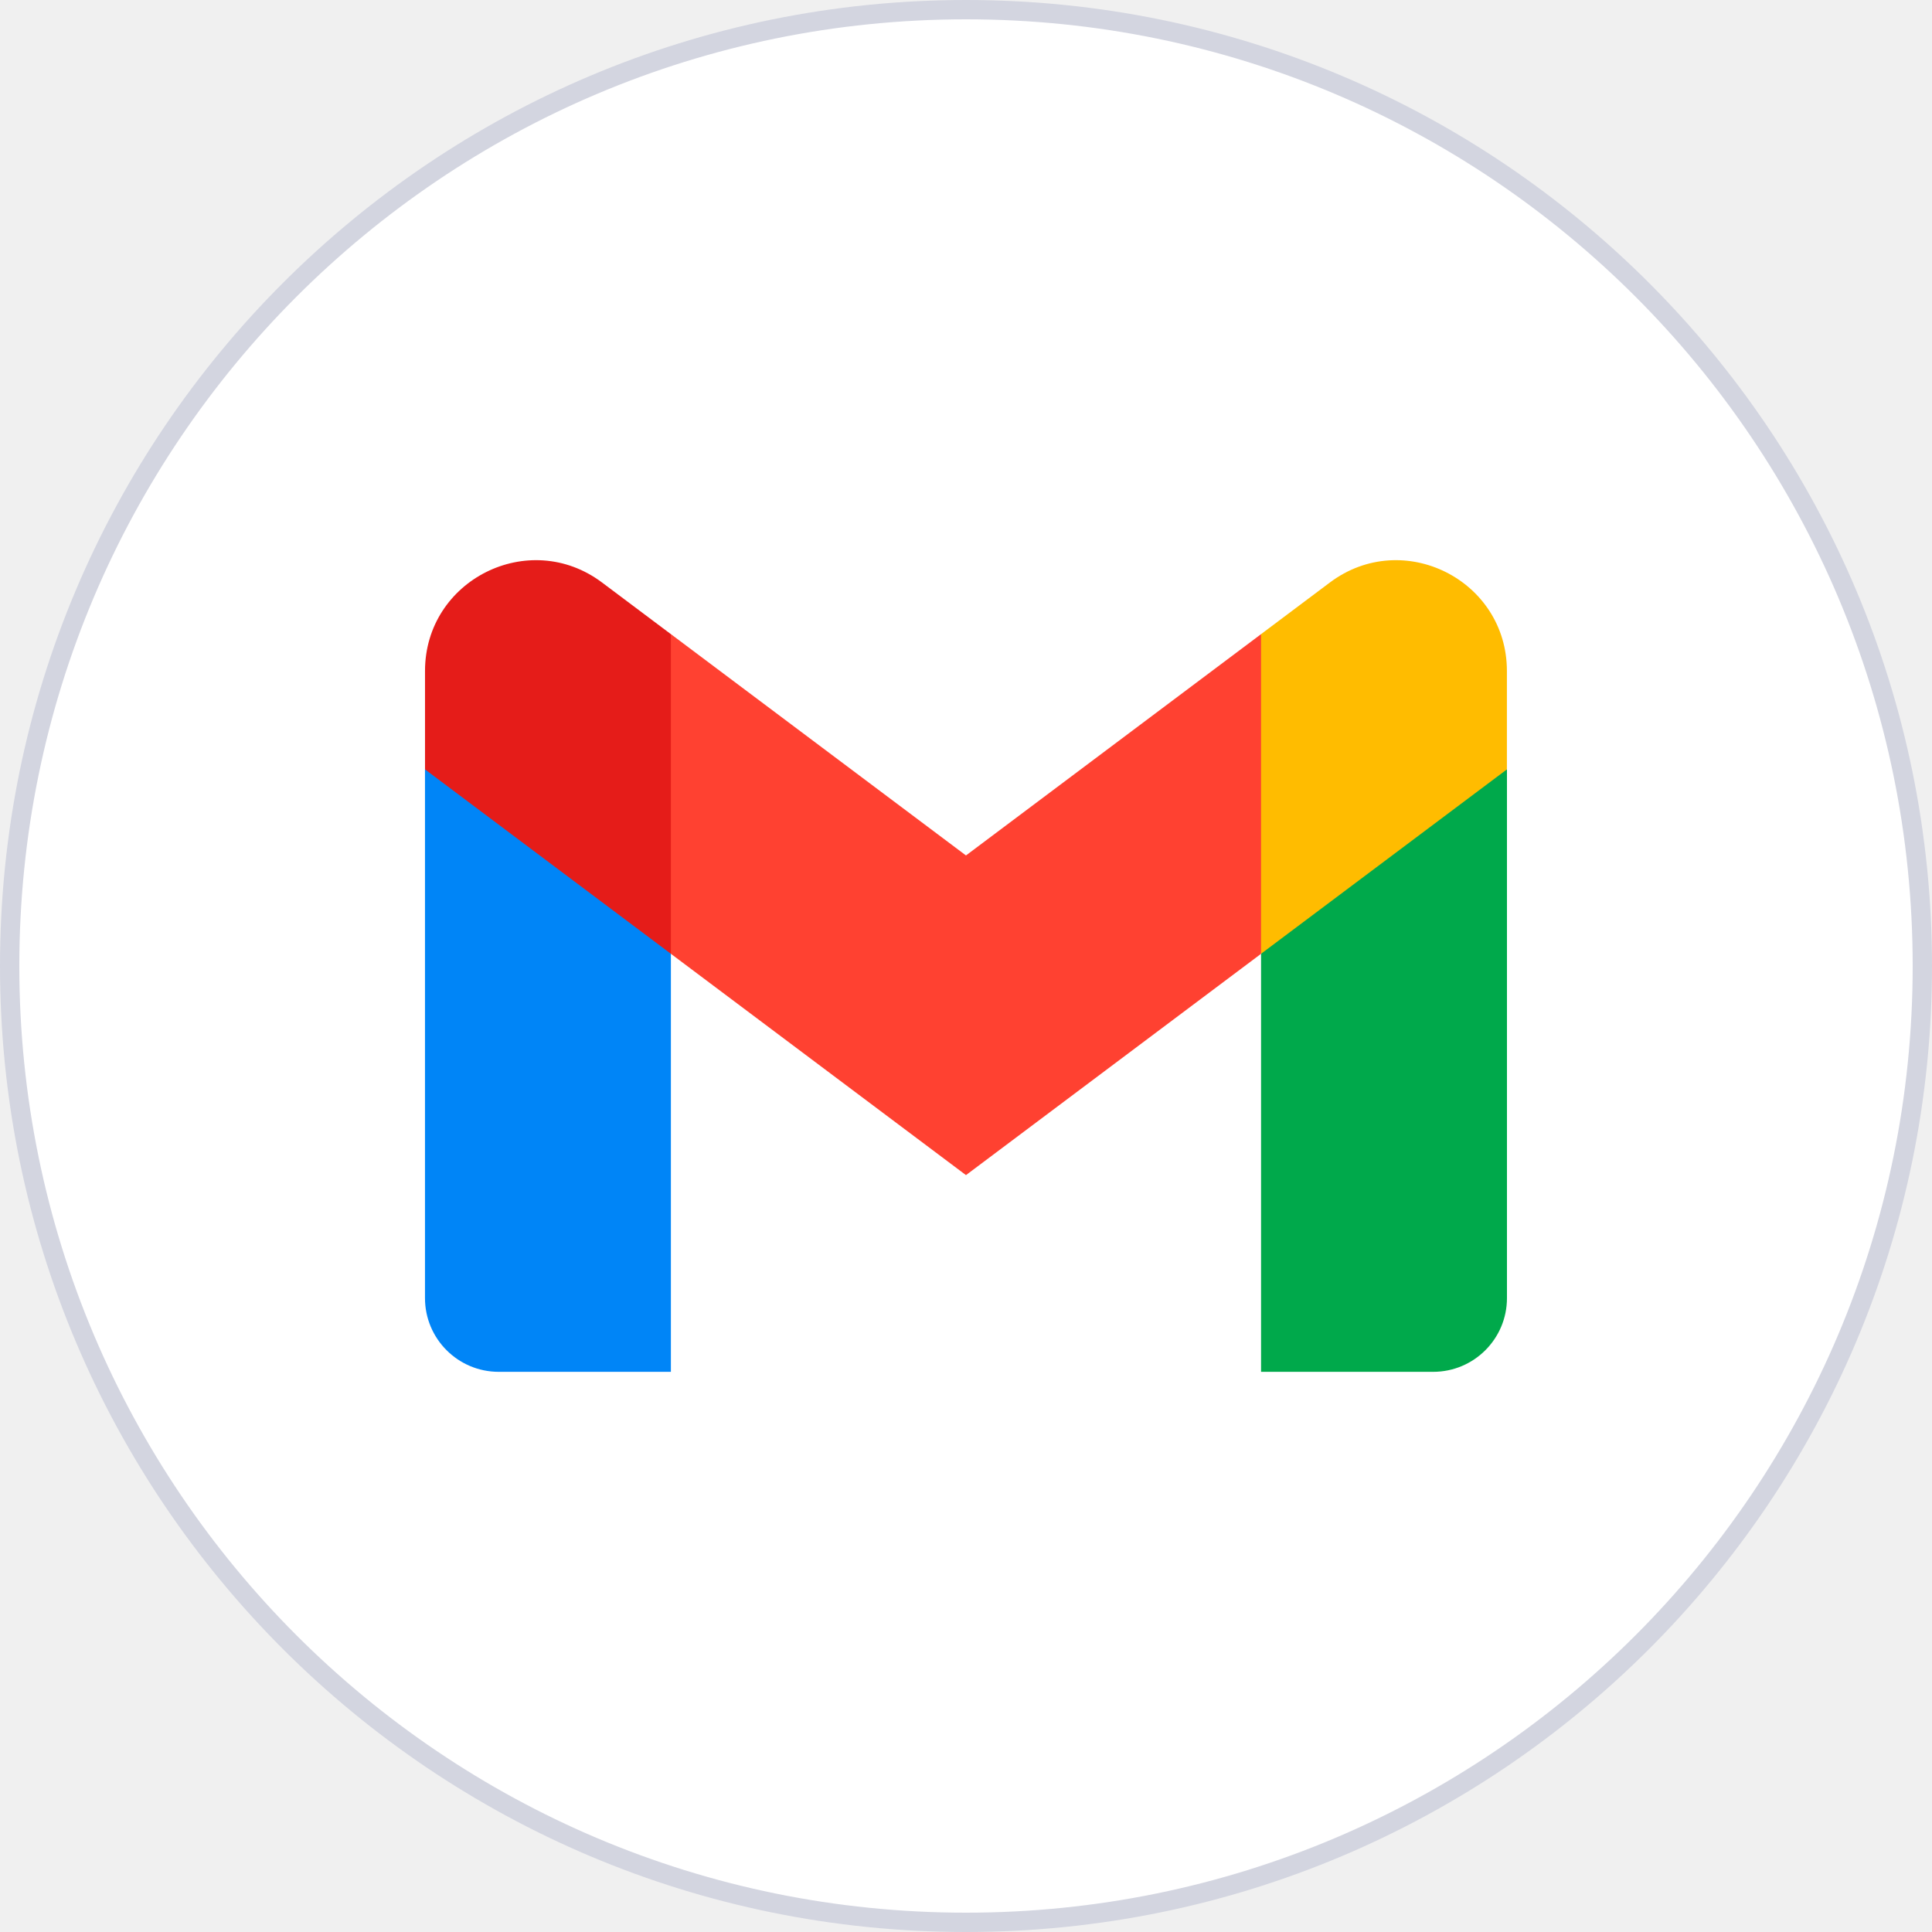
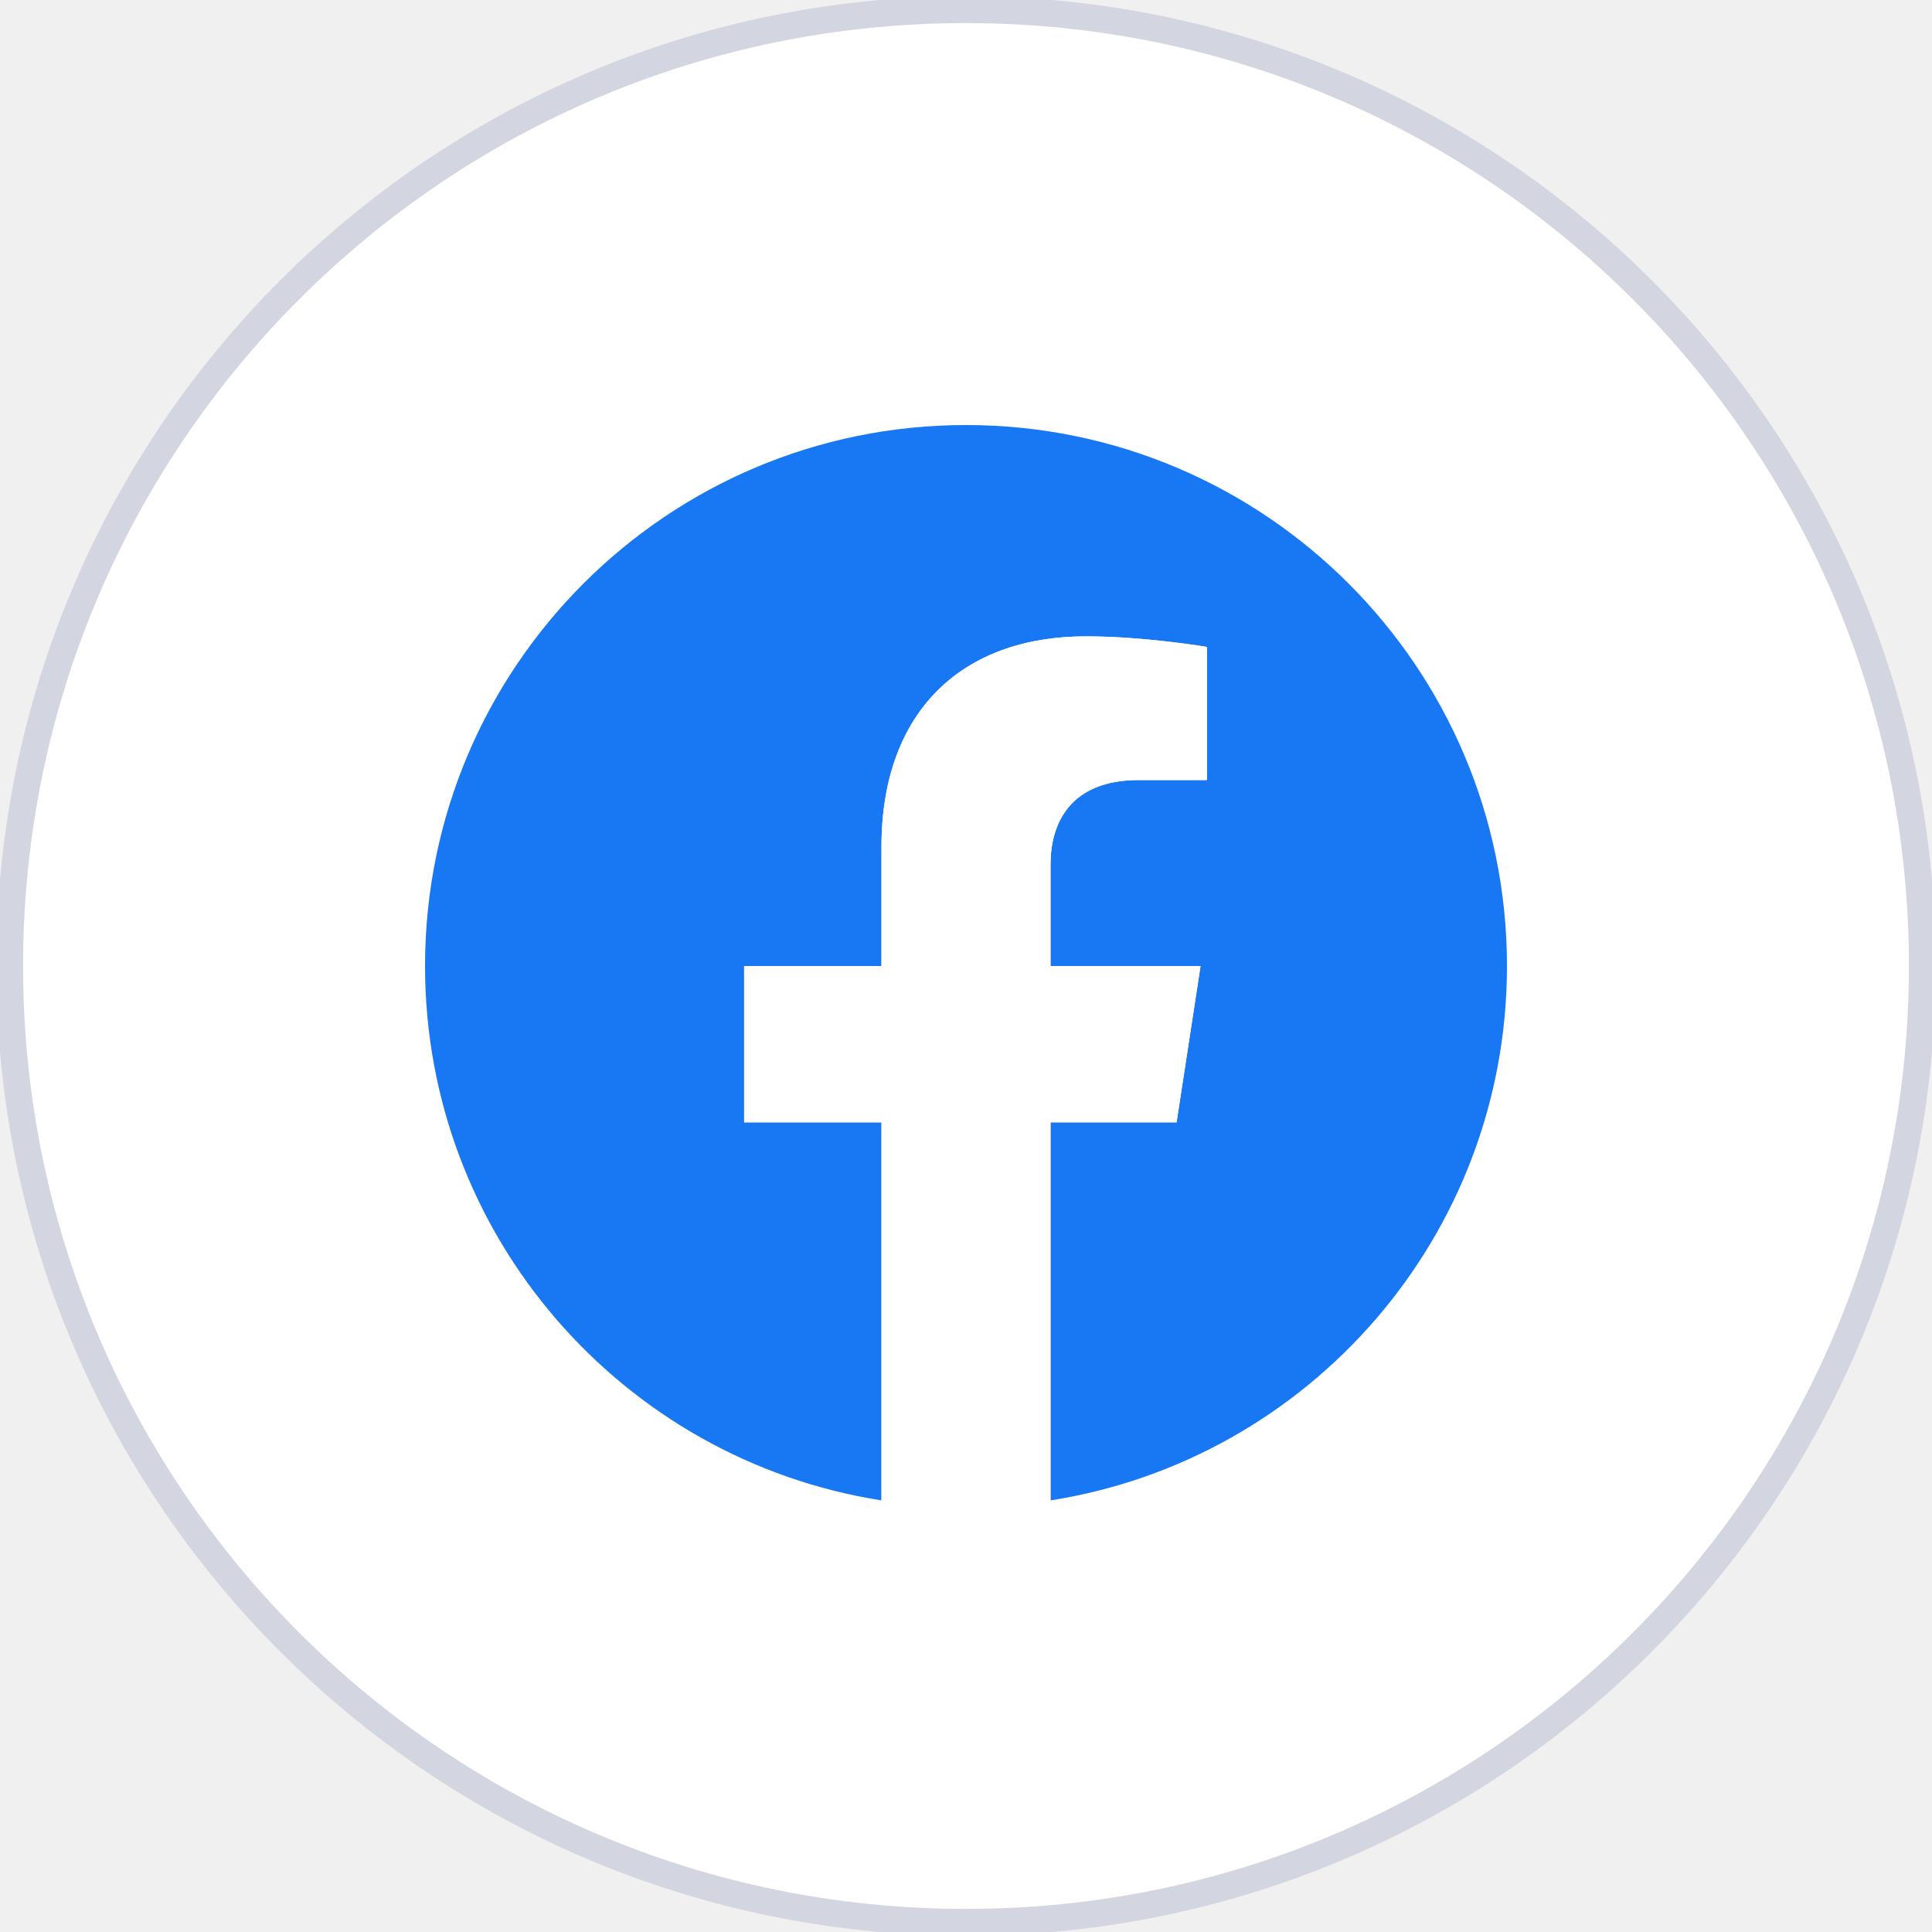
<svg xmlns="http://www.w3.org/2000/svg" width="72" height="72" viewBox="0 0 72 72" fill="none">
  <rect x="0.36" y="0.36" width="71.28" height="71.28" rx="35.64" fill="white" />
-   <rect x="0.36" y="0.36" width="71.28" height="71.28" rx="35.64" stroke="#D3D5E0" stroke-width="0.72" />
-   <g clip-path="url(#clip0_195_7087)">
-     <path d="M18.587 51.124H25.002V35.546L20.802 28.211L15.838 28.673V48.375C15.838 49.894 17.069 51.124 18.587 51.124Z" fill="#0085F7" />
-     <path d="M46.996 51.124H53.41C54.929 51.124 56.16 49.894 56.16 48.375V28.673L51.203 28.211L46.996 35.546V51.124H46.996Z" fill="#00A94B" />
-     <path d="M46.995 23.633L43.227 30.823L46.995 35.545L56.158 28.673V25.007C56.158 21.61 52.28 19.669 49.561 21.708L46.995 23.633Z" fill="#FFBC00" />
-     <path fill-rule="evenodd" clip-rule="evenodd" d="M25.003 35.546L21.412 27.961L25.003 23.633L35.999 31.88L46.995 23.633V35.546L35.999 43.793L25.003 35.546Z" fill="#FF4131" />
-     <path d="M15.839 25.007V28.673L25.002 35.545V23.633L22.436 21.708C19.717 19.669 15.839 21.61 15.839 25.007Z" fill="#E51C19" />
+   <rect x="0.36" y="0.36" width="71.28" height="71.28" rx="35.64" stroke="#D3D5E0" strokeWidth="0.72" />
+   <g clip-path="url(#clip0_195_7095)">
+     <path d="M56.16 36C56.16 46.063 48.788 54.403 39.15 55.915V41.828H43.848L44.742 36H39.15V32.218C39.15 30.624 39.931 29.07 42.436 29.07H44.978V24.109C44.978 24.109 42.67 23.715 40.465 23.715C35.86 23.715 32.85 26.506 32.85 31.558V36H27.732V41.828H32.85V55.915C23.213 54.403 15.84 46.063 15.84 36C15.84 24.866 24.867 15.84 36 15.84C47.134 15.84 56.16 24.866 56.16 36Z" fill="#1877F2" />
+     <path d="M43.847 41.828L44.741 36H39.15V32.218C39.15 30.624 39.931 29.07 42.435 29.07H44.977V24.109C44.977 24.109 42.67 23.715 40.464 23.715C35.859 23.715 32.85 26.506 32.85 31.559V36H27.731V41.828H32.85V55.915C33.876 56.076 34.928 56.16 36 56.16C37.071 56.16 38.123 56.076 39.15 55.915V41.828H43.847Z" fill="white" />
  </g>
  <defs>
-     <clipPath id="clip0_195_7087">
-       <rect width="40.32" height="40.32" fill="white" transform="translate(15.8396 15.84)" />
+     <clipPath id="clip0_195_7095">
+       <rect width="40.32" height="40.32" fill="white" transform="translate(15.8403 15.84)" />
    </clipPath>
  </defs>
</svg>
